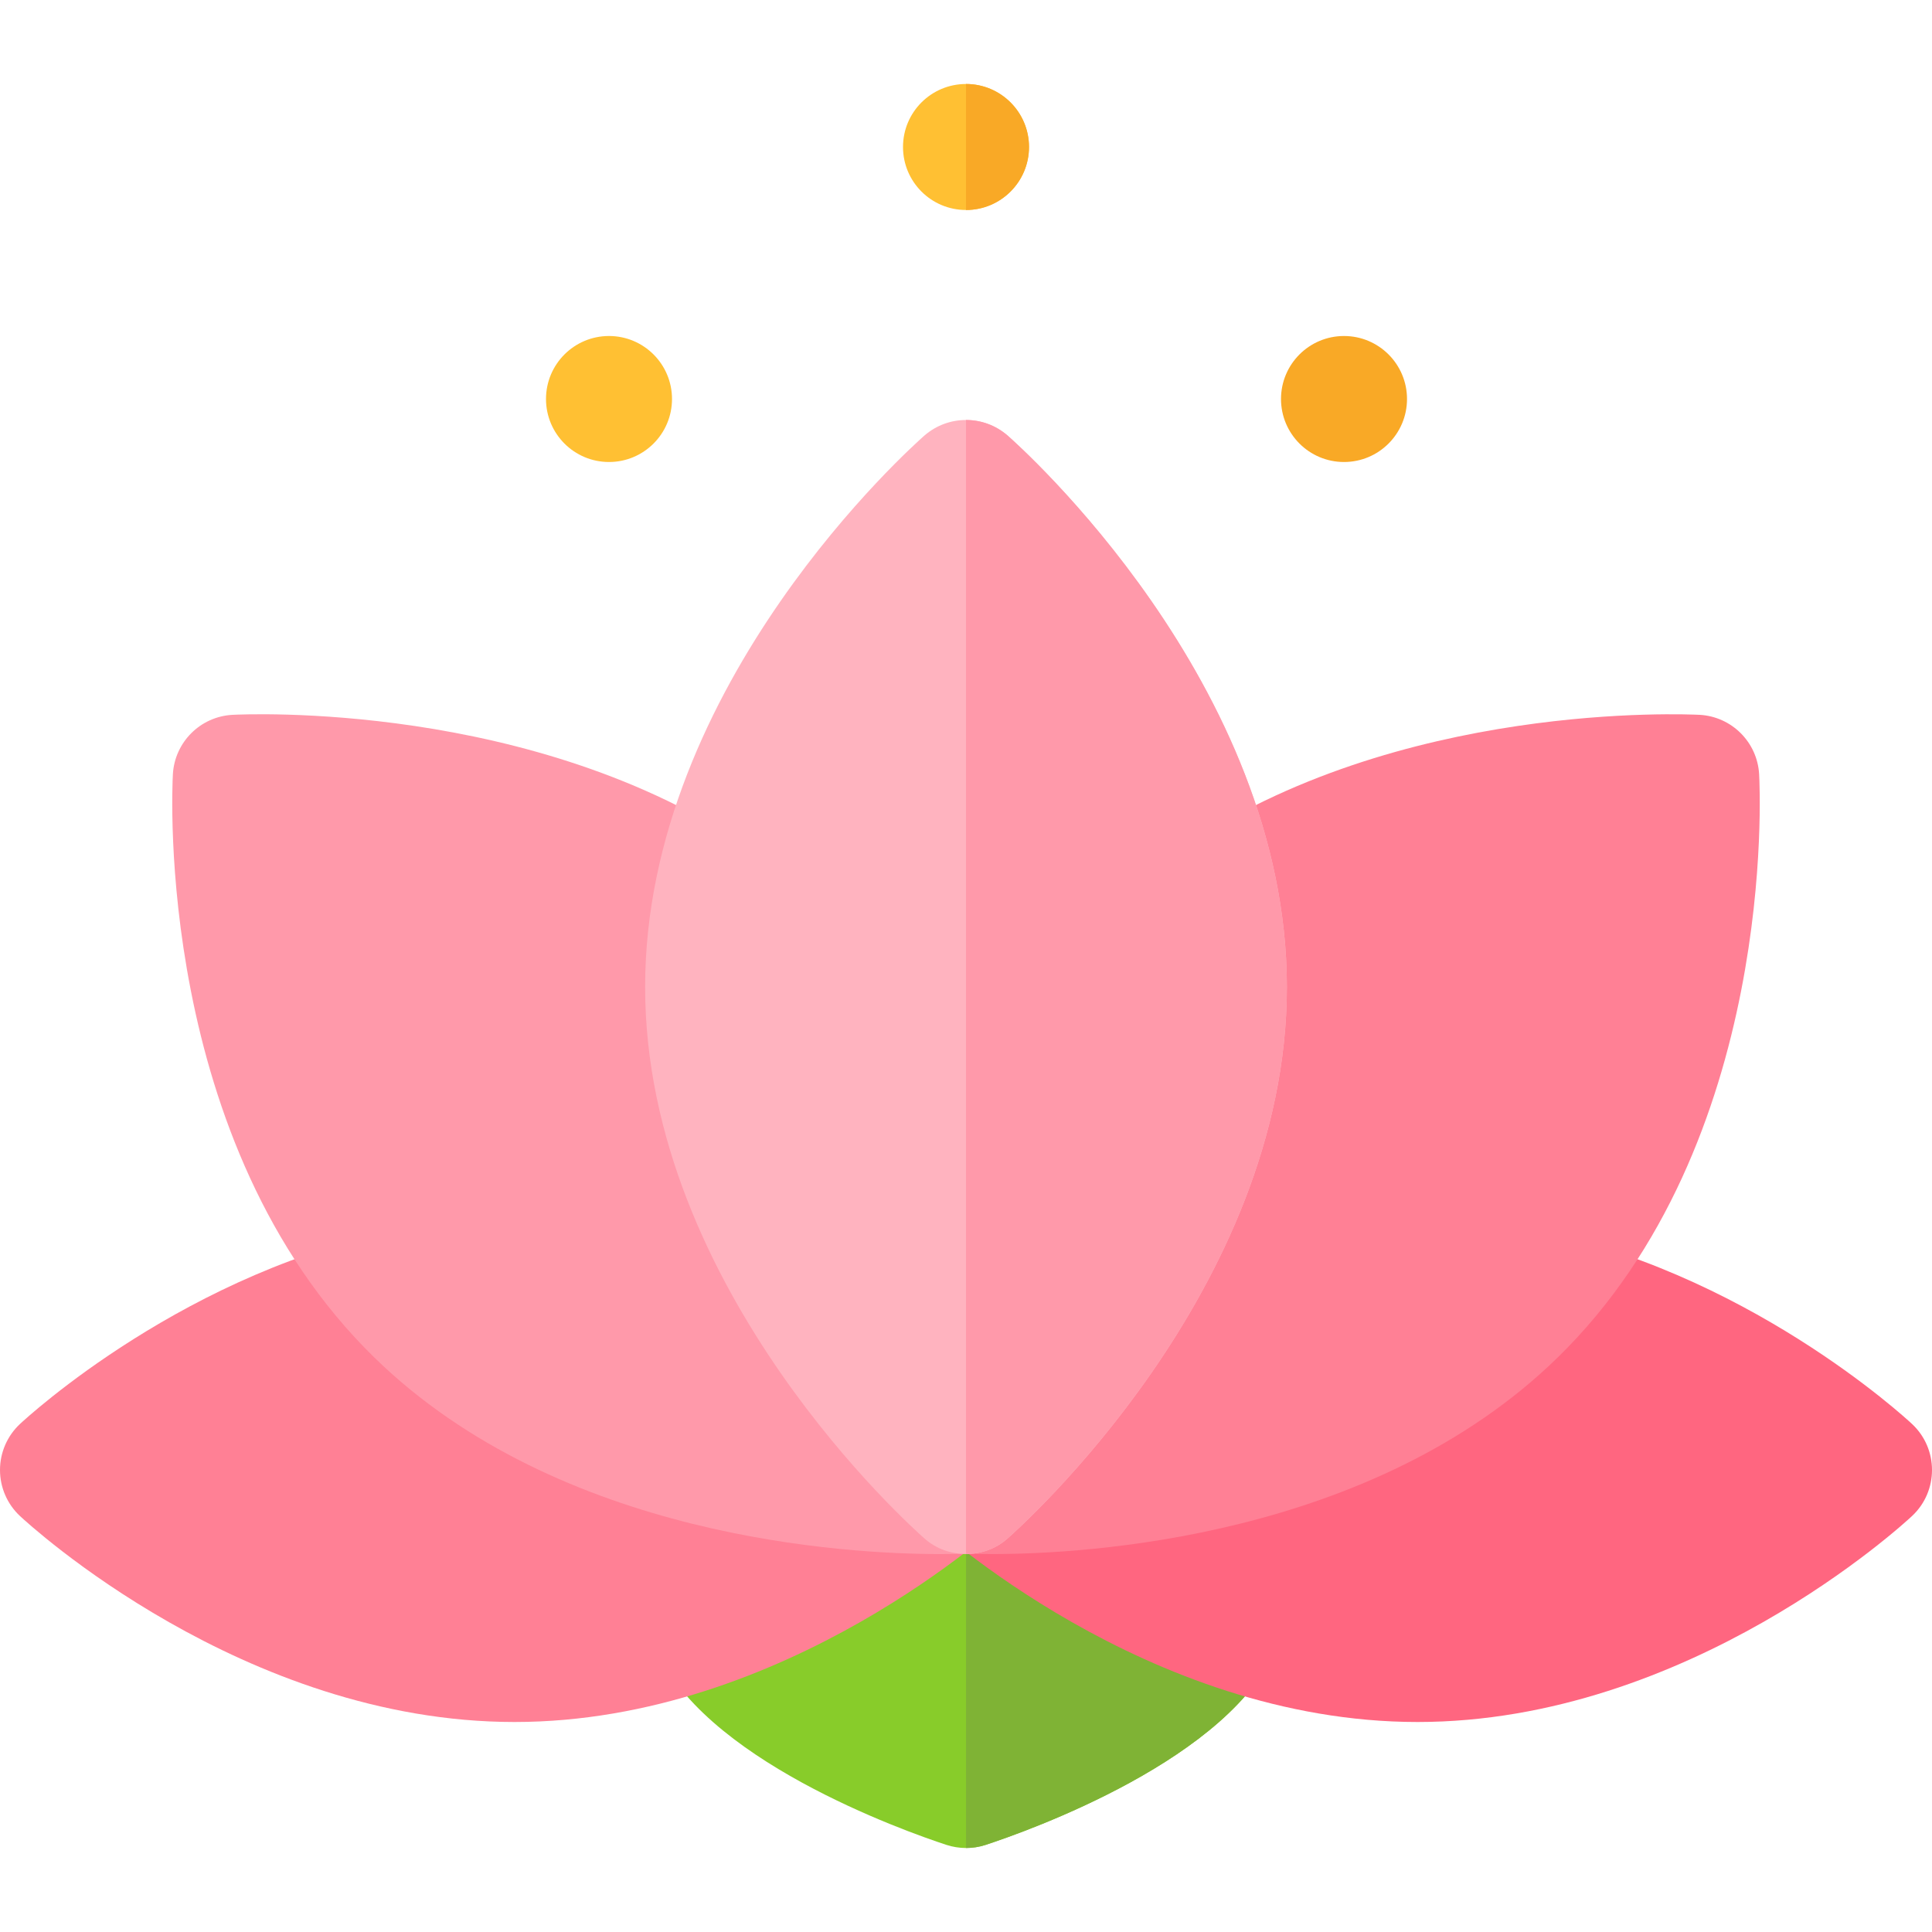
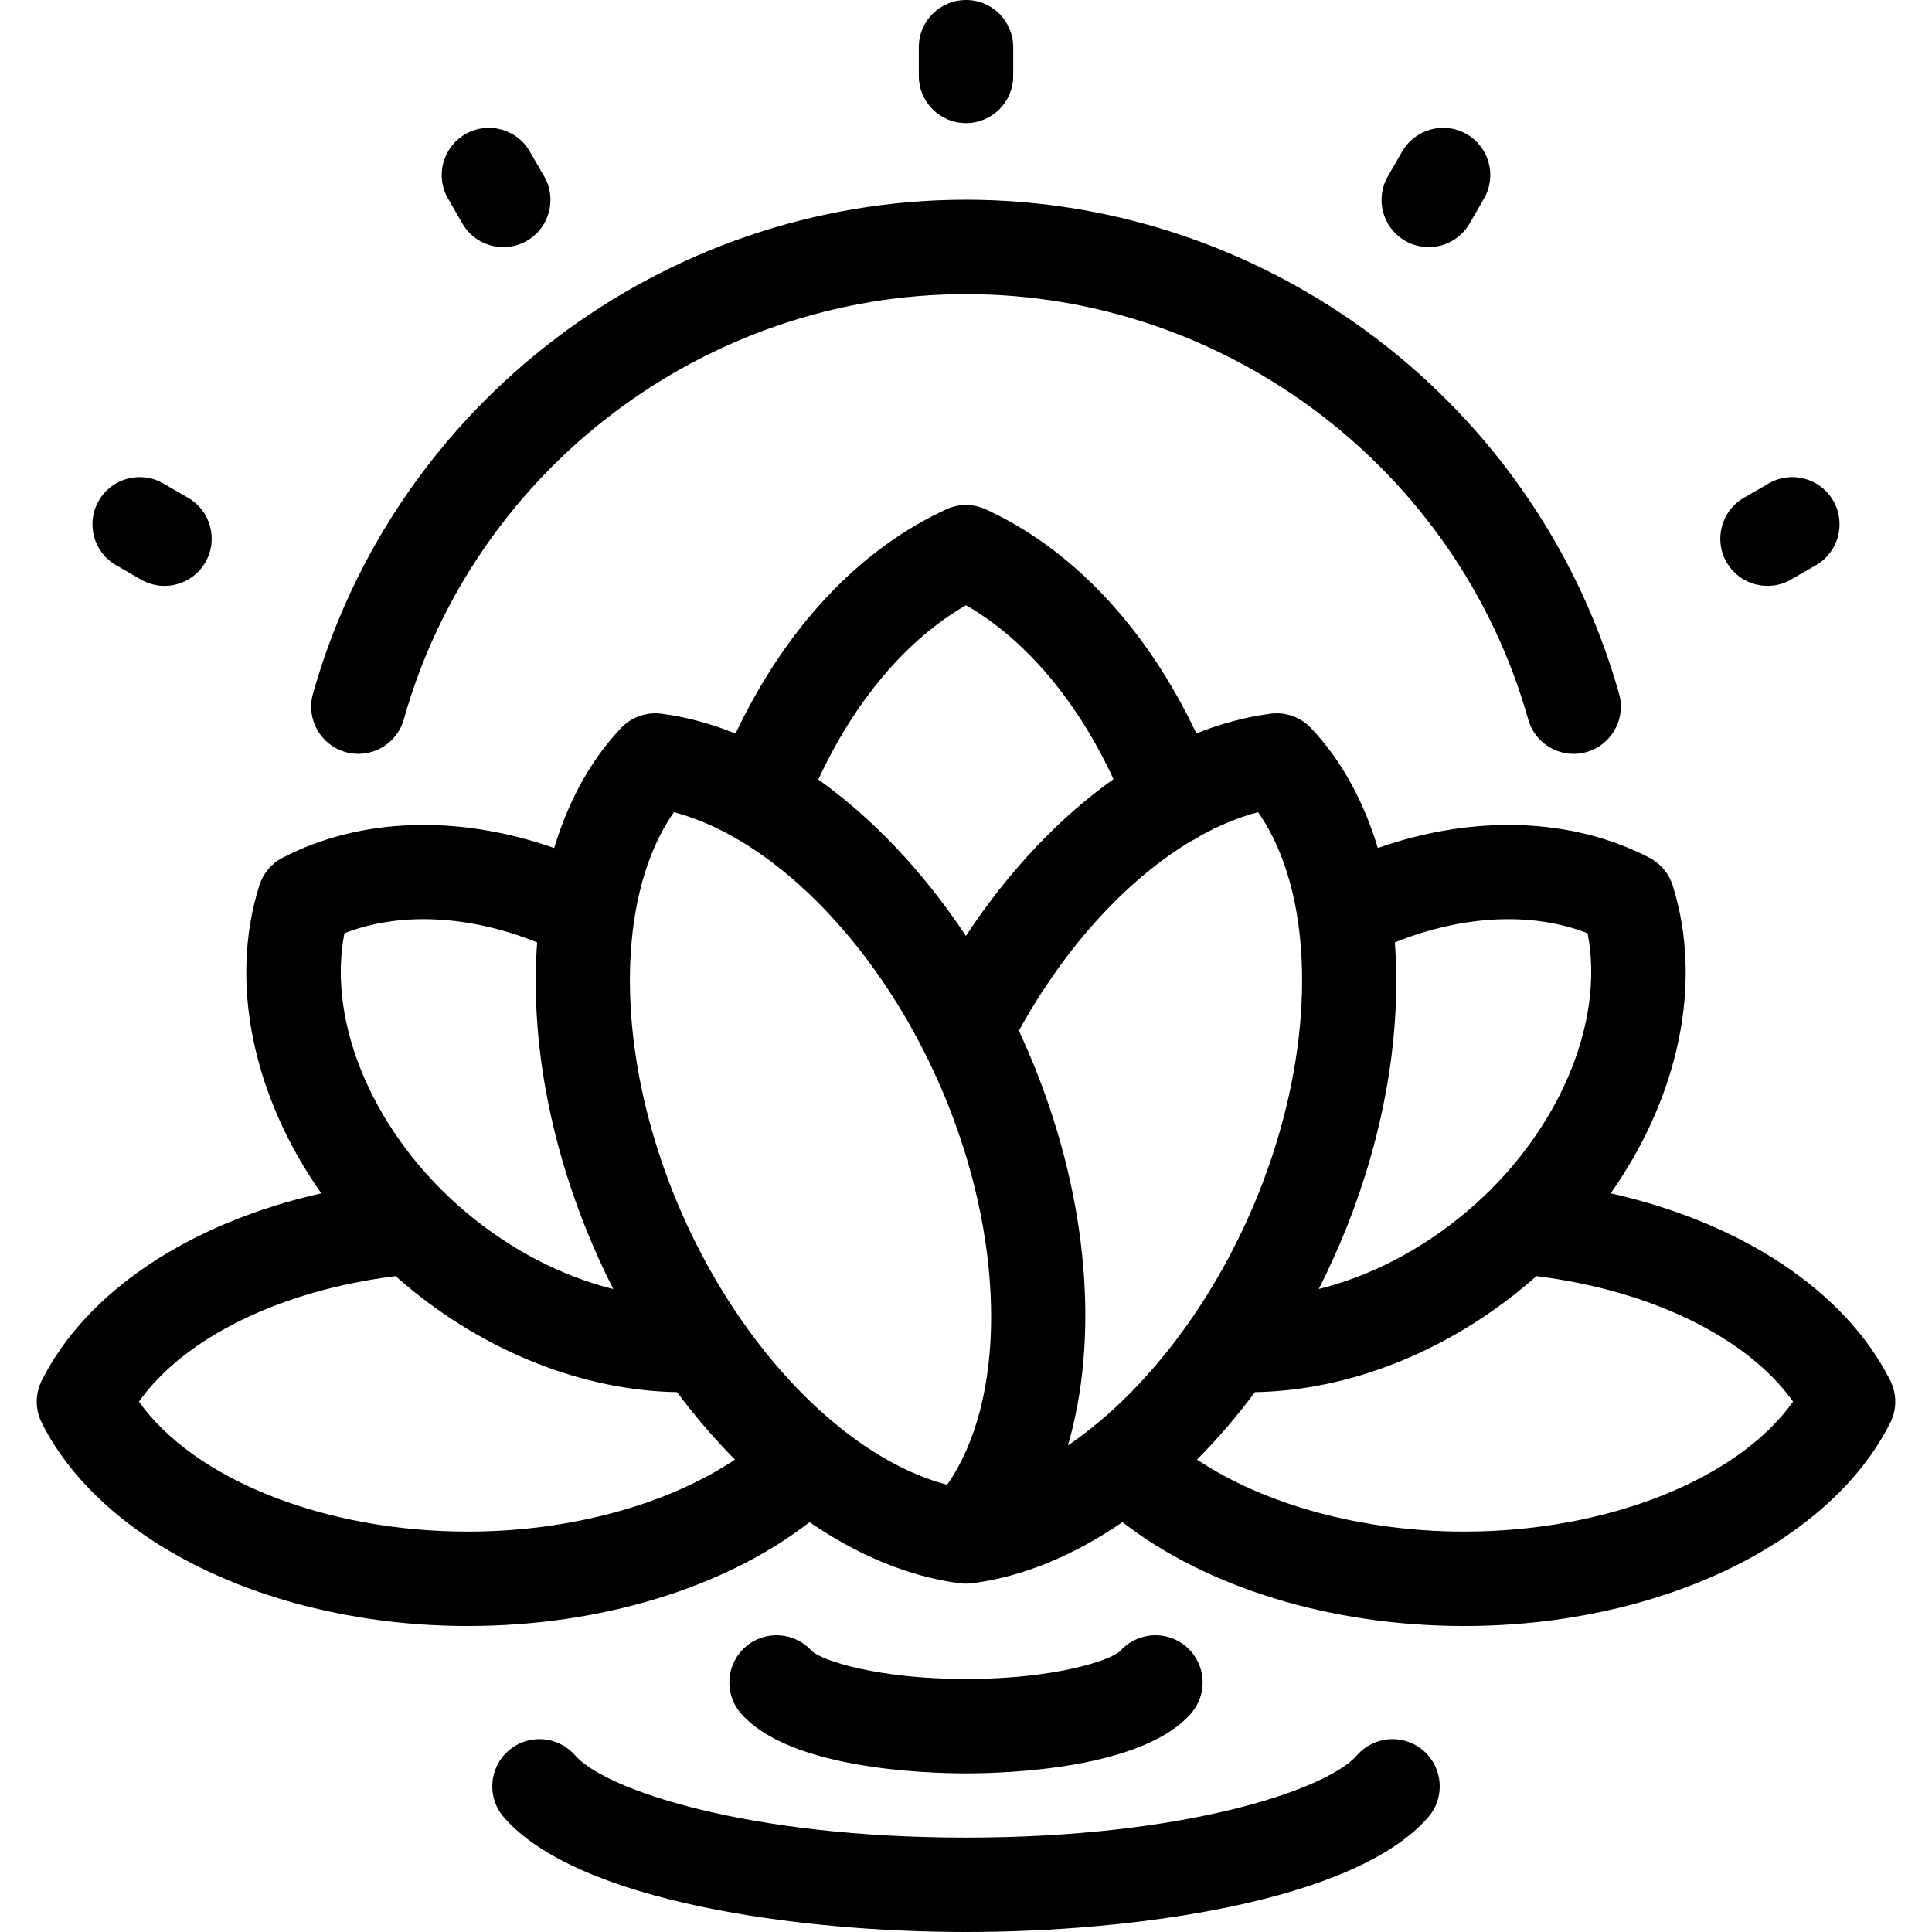
- <svg xmlns="http://www.w3.org/2000/svg" version="1.1" id="Layer_1" x="0px" y="0px" viewBox="0 0 512 512" style="enable-background:new 0 0 512 512;" xml:space="preserve">
-   <path style="fill:#88CC2A;" d="M329.111,414.169l-19.163-7.907H202.055l-19.163,7.907c-8.598,3.354-12.837,13.033-9.489,21.625  c11.804,30.266,66.544,49.554,77.392,53.115c3.342,1.092,6.971,1.125,10.413,0c10.848-3.56,65.588-22.848,77.392-53.115  C341.948,427.202,337.708,417.522,329.111,414.169z" />
-   <path style="fill:#7FB335;" d="M329.111,414.169l-19.163-7.907h-53.946v83.473c1.743,0,3.497-0.267,5.207-0.826  c10.848-3.56,65.588-22.848,77.392-53.115C341.948,427.202,337.708,417.522,329.111,414.169z" />
-   <path style="fill:#FF8095;" d="M107.718,325.484C49.805,336.256,7.087,375.696,5.294,377.37C1.913,380.527,0,384.941,0,389.565  c0,4.619,1.913,9.038,5.294,12.196c2.381,2.228,59.207,54.587,131.055,54.587s128.674-52.359,131.055-54.587L107.718,325.484z" />
-   <path style="fill:#FF6680;" d="M506.71,377.37c-1.793-1.674-44.511-41.114-102.424-51.886L244.6,401.761  c2.381,2.228,59.207,54.587,131.055,54.587s128.674-52.359,131.055-54.587C513.763,395.173,513.763,383.958,506.71,377.37z" />
-   <path style="fill:#FF8095;" d="M466.188,205.167c-0.489-8.495-7.283-15.267-15.772-15.729c-3.218-0.136-79.838-3.81-137.566,35.593  l-57.62,186.647c0.62,0.032,3.348,0.163,7.728,0.163c24.5,0,100.708-4.087,149.87-52.114  C471.003,302.919,466.405,209.135,466.188,205.167z" />
-   <path style="fill:#FF99AA;" d="M199.154,225.032c-57.728-39.408-134.337-35.75-137.566-35.593  c-8.489,0.462-15.282,7.234-15.772,15.729c-0.217,3.967-4.815,97.75,53.359,154.56c49.175,48.027,125.381,52.114,149.87,52.114  c4.381,0,7.109-0.13,7.728-0.163L199.154,225.032z" />
-   <circle style="fill:#FFC033;" cx="161.392" cy="105.74" r="16.696" />
-   <circle style="fill:#F9A926;" cx="356.176" cy="105.74" r="16.696" />
-   <circle style="fill:#FFC033;" cx="256.002" cy="38.954" r="16.696" />
-   <path style="fill:#F9A926;" d="M272.697,38.954c0-9.221-7.475-16.696-16.696-16.696V55.65  C265.222,55.65,272.697,48.176,272.697,38.954z" />
-   <path style="fill:#FFB3BF;" d="M267.021,115.421c-3.228-2.783-7.124-4.118-11.019-4.118c-3.896,0-7.791,1.336-11.019,4.118  c-3.005,2.671-74.018,65.67-74.018,146.144s71.013,143.472,74.018,146.144c3.117,2.783,7.124,4.118,11.019,4.118  c3.896,0,7.903-1.336,11.019-4.118c3.005-2.671,74.018-65.67,74.018-146.144S270.026,118.092,267.021,115.421z" />
-   <path style="fill:#FF99AA;" d="M341.039,261.565c0,80.474-71.013,143.472-74.018,146.144c-3.117,2.783-7.124,4.118-11.019,4.118  V111.303c3.896,0,7.791,1.336,11.019,4.118C270.026,118.092,341.039,181.091,341.039,261.565z" />
+ <svg xmlns="http://www.w3.org/2000/svg" version="1.1" id="Capa_1" x="0px" y="0px" viewBox="0 0 368.411 368.411" style="enable-background:new 0 0 368.411 368.411;" xml:space="preserve">
+   <path id="XMLID_638_" d="M175.206,14.478V9c0-4.971,4.029-9,9-9s9,4.029,9,9v5.478c0,4.971-4.029,9-9,9  S175.206,19.448,175.206,14.478z M88.17,42.618c1.667,2.889,4.692,4.504,7.804,4.504c1.526,0,3.073-0.389,4.489-1.206  c4.306-2.484,5.783-7.988,3.299-12.293l-2.737-4.744c-2.485-4.306-7.99-5.782-12.293-3.299c-4.306,2.484-5.782,7.988-3.299,12.293  L88.17,42.618z M267.945,45.916c1.417,0.818,2.964,1.207,4.491,1.207c3.11,0,6.136-1.615,7.803-4.502l2.739-4.744  c2.485-4.305,1.01-9.809-3.295-12.294c-4.304-2.484-9.808-1.009-12.294,3.295l-2.739,4.744  C262.165,37.926,263.64,43.43,267.945,45.916z M337.049,111.719c1.527,0,3.075-0.389,4.493-1.208l4.744-2.739  c4.304-2.486,5.778-7.991,3.292-12.295c-2.485-4.304-7.989-5.779-12.294-3.292l-4.744,2.739c-4.304,2.486-5.778,7.99-3.293,12.295  C330.914,110.105,333.938,111.719,337.049,111.719z M360.444,271.334c-11.687,23.162-44.345,38.724-81.266,38.724  c-25.31,0-49.019-7.3-65.137-19.799c-9.233,6.328-18.981,10.402-28.639,11.647c-0.44,0.057-0.881,0.078-1.307,0.074  c-0.36-0.003-0.722-0.027-1.084-0.074c-9.659-1.246-19.407-5.32-28.64-11.647c-16.118,12.5-39.825,19.799-65.137,19.799  c-36.921,0-69.579-15.562-81.266-38.724c-1.286-2.549-1.287-5.558,0-8.108c8.623-17.094,28.342-30.056,53.295-35.674  c-12.948-18.39-17.676-40.12-11.812-58.709c0.718-2.275,2.31-4.172,4.425-5.274c14.788-7.704,33.543-8.262,51.8-1.864  c2.71-8.978,6.975-16.791,12.754-22.881c1.977-2.083,4.832-3.097,7.679-2.73c4.721,0.609,9.462,1.894,14.156,3.787  c9.522-20.125,23.558-35.133,40.185-42.763c2.382-1.094,5.124-1.094,7.507,0c16.621,7.626,30.652,22.624,40.177,42.736  c4.694-1.877,9.44-3.149,14.169-3.76c2.85-0.367,5.702,0.647,7.679,2.73c5.78,6.09,10.043,13.902,12.754,22.879  c18.258-6.397,37.011-5.837,51.798,1.865c2.115,1.102,3.707,2.999,4.425,5.273c5.866,18.59,1.138,40.319-11.811,58.709  c24.954,5.618,44.673,18.58,53.296,35.674C361.73,265.776,361.73,268.785,360.444,271.334z M251.471,245.804  c9.773-2.428,19.482-7.429,28.034-14.604c17.468-14.656,26.617-35.995,23.229-53.241c-10.572-4.106-23.758-3.469-36.752,1.745  c1.248,16.804-1.782,35.812-9.268,54.52C255.123,238.201,253.368,242.068,251.471,245.804z M156.047,148.65  c10.368,7.381,20.039,17.597,28.14,29.818c8.142-12.352,17.803-22.552,28.146-29.89c-6.932-14.977-16.854-26.691-28.128-33.164  C172.913,121.898,162.978,133.639,156.047,148.65z M88.904,231.199c8.551,7.176,18.263,12.179,28.038,14.606  c-1.898-3.738-3.651-7.603-5.244-11.583c-7.485-18.706-10.515-37.715-9.268-54.518c-12.994-5.216-26.18-5.853-36.754-1.747  C62.288,195.204,71.437,216.543,88.904,231.199z M140.153,278.324c-3.876-3.899-7.578-8.204-11.048-12.855  c-17.835-0.305-36.441-7.615-51.772-20.481c-0.645-0.541-1.279-1.087-1.905-1.642c-21.921,2.716-40.293,11.751-48.937,23.932  c10.509,14.781,35.355,24.781,62.741,24.781C108.675,292.059,127.271,286.932,140.153,278.324z M180.708,210.466  c-8.969-22.416-23.965-40.902-39.728-50.232c-0.44-0.208-0.856-0.449-1.247-0.717c-3.73-2.089-7.493-3.658-11.225-4.642  c-3.731,5.335-6.229,12.16-7.472,19.935c-0.032,0.474-0.102,0.948-0.211,1.418c-2.077,15.016,0.401,33.358,7.583,51.309  c7.249,18.115,18.432,33.663,30.777,43.887c0.288,0.208,0.566,0.435,0.833,0.681c6.689,5.388,13.698,9.207,20.59,11.024  C191.67,267.314,191.891,238.415,180.708,210.466z M240.002,227.535c7.18-17.943,9.658-36.28,7.586-51.293  c-0.113-0.482-0.185-0.968-0.217-1.453c-1.243-7.767-3.741-14.586-7.47-19.917c-3.676,0.966-7.388,2.499-11.074,4.539  c-0.487,0.351-1.017,0.657-1.584,0.91c-12.243,7.277-24.058,20.089-32.953,36.223c1.102,2.366,2.146,4.779,3.129,7.236  c10.206,25.506,12.13,51.572,6.221,71.848c1.606-1.09,3.201-2.275,4.777-3.545c0.25-0.229,0.51-0.441,0.779-0.636  C221.552,261.222,232.748,245.664,240.002,227.535z M341.919,267.278c-8.644-12.181-27.017-21.215-48.939-23.932  c-0.625,0.554-1.261,1.102-1.905,1.642c-15.331,12.864-33.936,20.174-51.769,20.48c-3.47,4.652-7.172,8.956-11.048,12.856  c12.883,8.606,31.48,13.734,50.92,13.734C306.563,292.059,331.41,282.059,341.919,267.278z M271.453,333.844  c-3.748-3.265-9.433-2.872-12.698,0.875c-5.675,6.516-32.557,15.692-74.549,15.692c-41.993,0-68.875-9.176-74.55-15.692  c-3.265-3.747-8.95-4.14-12.698-0.875c-3.748,3.265-4.14,8.95-0.875,12.698c14.061,16.142,56.259,21.869,88.124,21.869  c31.864,0,74.062-5.728,88.123-21.869C275.593,342.793,275.201,337.109,271.453,333.844z M65.893,143.413  c4.781,1.347,9.755-1.438,11.103-6.222c13.454-47.752,57.54-81.103,107.21-81.103c49.67,0,93.756,33.351,107.21,81.103  c1.118,3.969,4.729,6.562,8.658,6.562c0.808,0,1.63-0.11,2.445-0.34c4.785-1.348,7.57-6.319,6.222-11.103  c-15.63-55.477-66.841-94.222-124.535-94.222c-57.695,0-108.906,38.746-124.535,94.222  C58.323,137.094,61.108,142.065,65.893,143.413z M184.206,338.163c7.732,0,33.678-0.825,42.913-11.433  c3.263-3.749,2.87-9.434-0.879-12.698c-3.729-3.247-9.376-2.874-12.646,0.821c-2.053,1.865-12.706,5.31-29.388,5.31  c-16.686,0-27.34-3.446-29.391-5.312c-3.272-3.693-8.917-4.066-12.646-0.818c-3.749,3.265-4.141,8.95-0.876,12.698  C150.53,337.339,176.475,338.163,184.206,338.163z M22.125,107.77l4.741,2.74c1.418,0.819,2.966,1.209,4.495,1.209  c3.109,0,6.133-1.613,7.801-4.499c2.487-4.304,1.014-9.809-3.29-12.295l-4.741-2.74c-4.301-2.485-9.809-1.015-12.295,3.29  C16.349,99.778,17.822,105.283,22.125,107.77z" />
  <g>
</g>
  <g>
</g>
  <g>
</g>
  <g>
</g>
  <g>
</g>
  <g>
</g>
  <g>
</g>
  <g>
</g>
  <g>
</g>
  <g>
</g>
  <g>
</g>
  <g>
</g>
  <g>
</g>
  <g>
</g>
  <g>
</g>
</svg>
